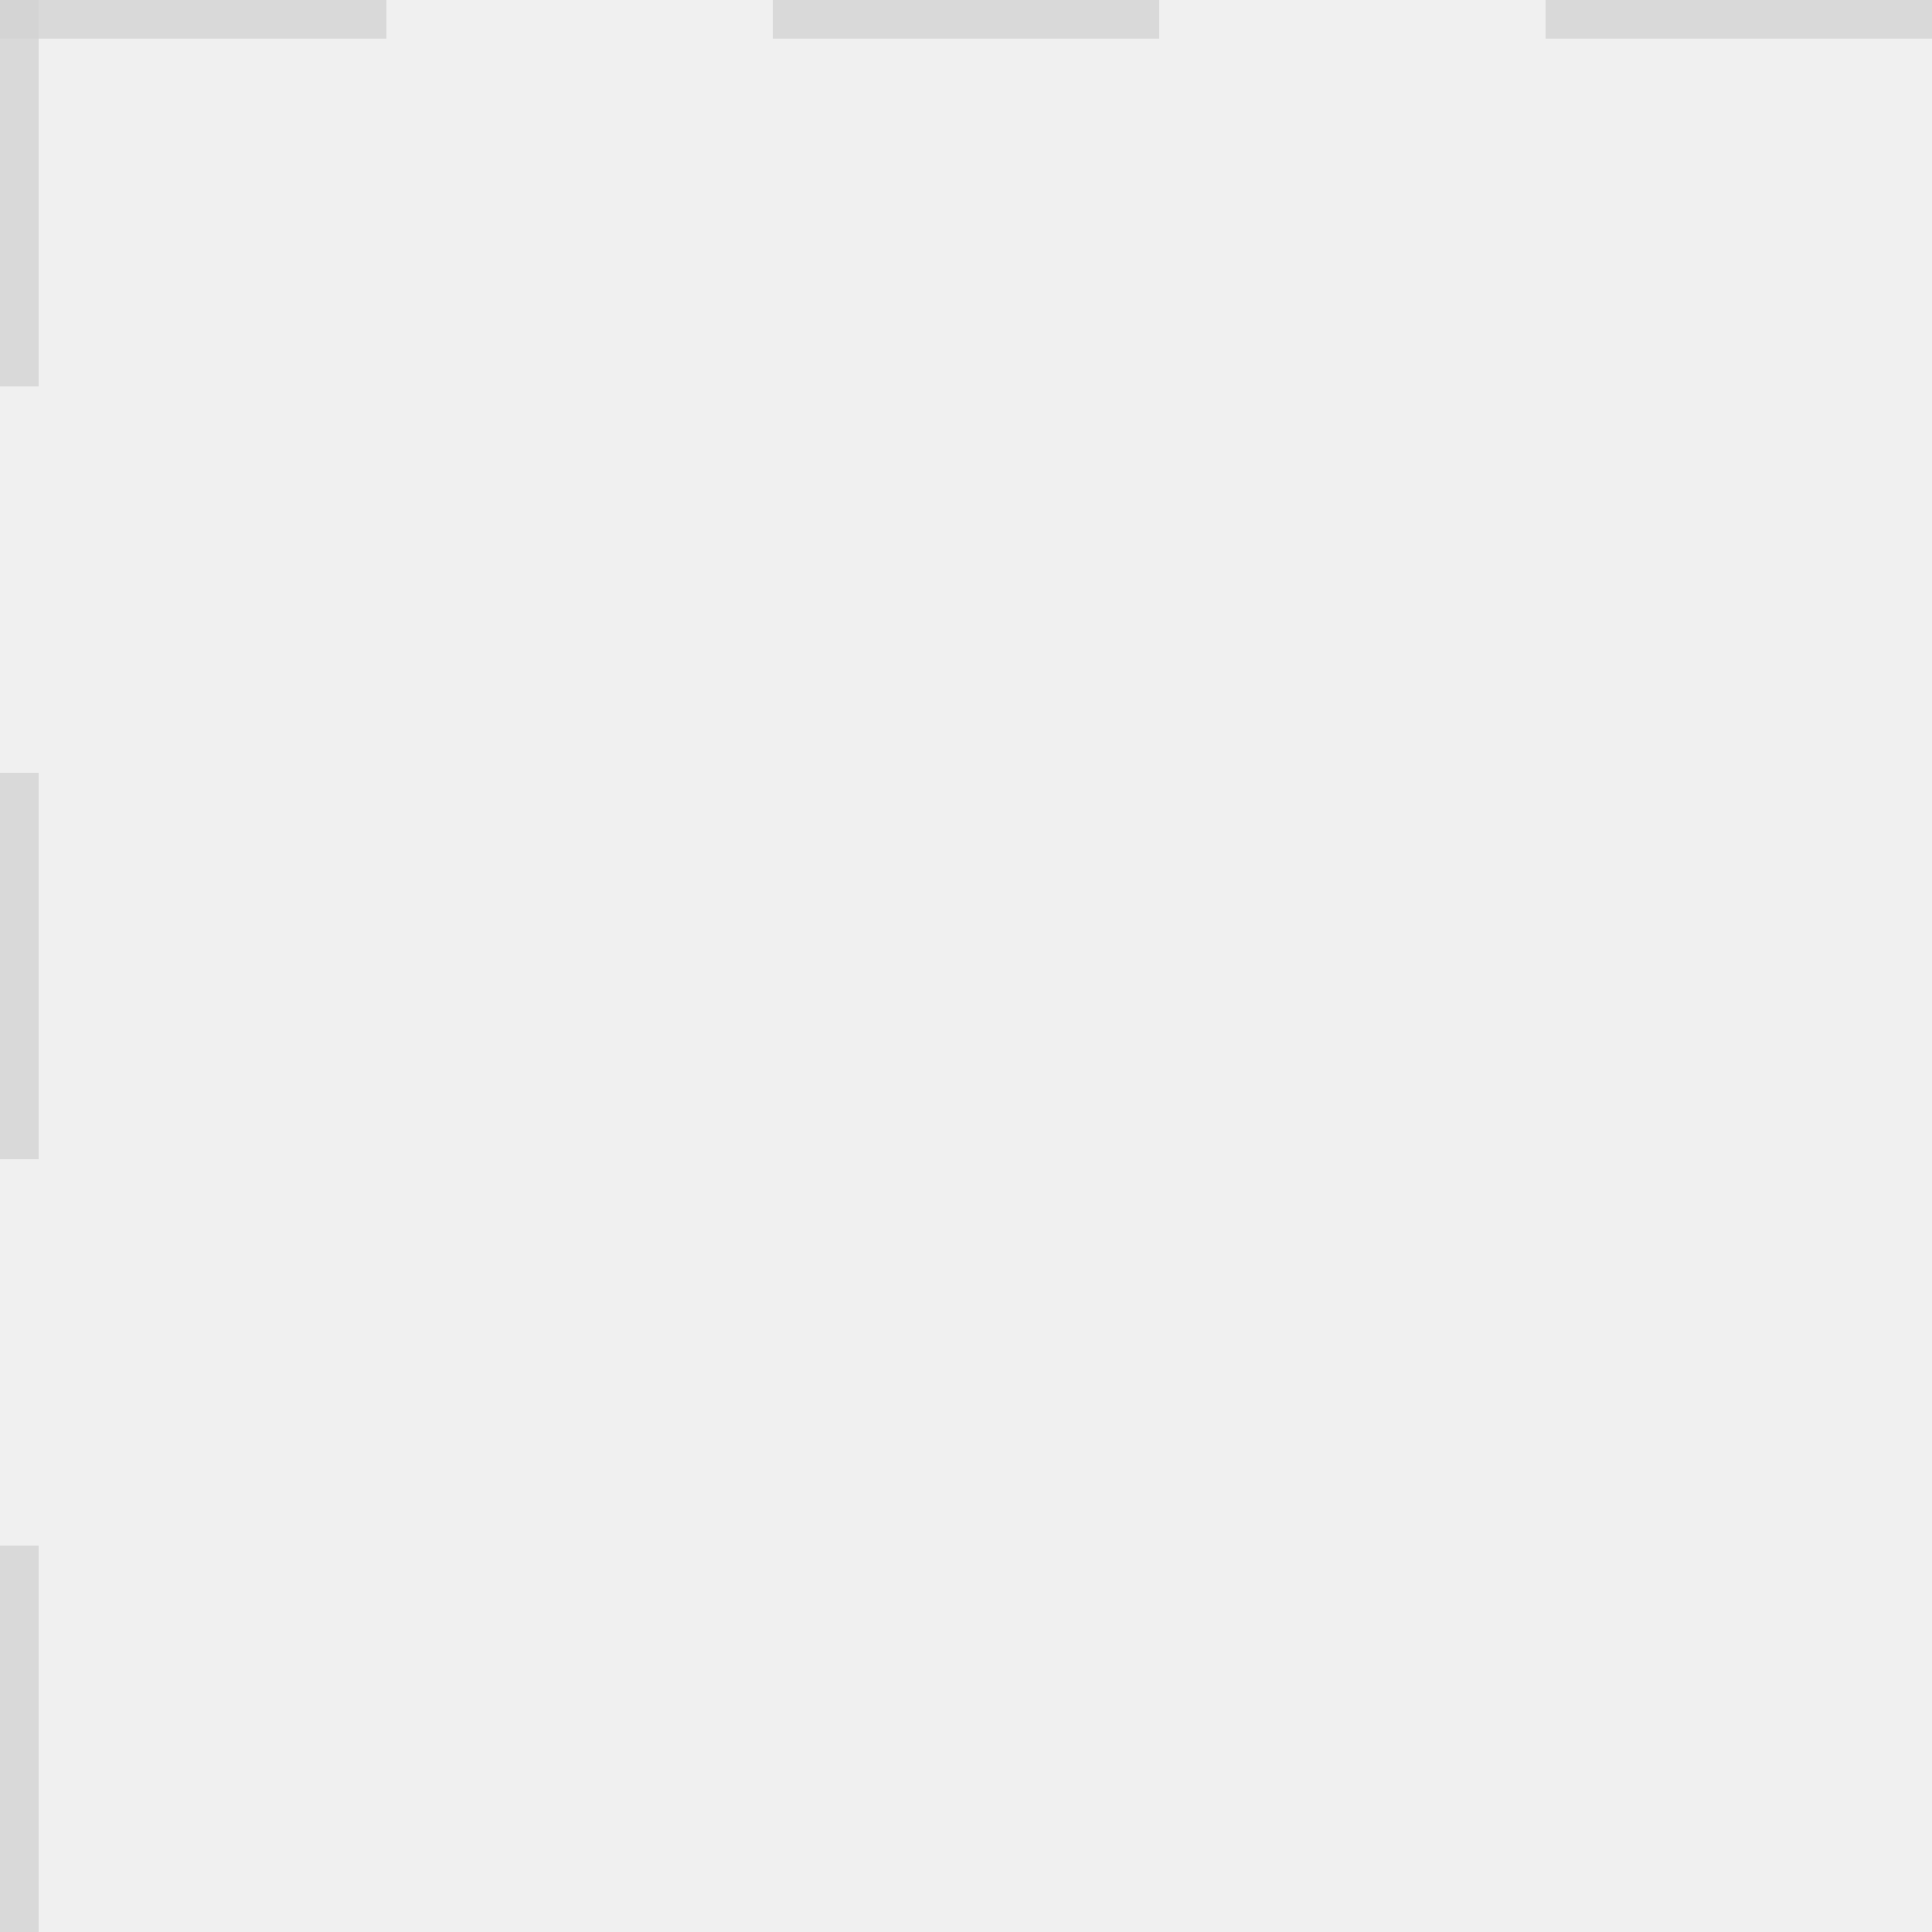
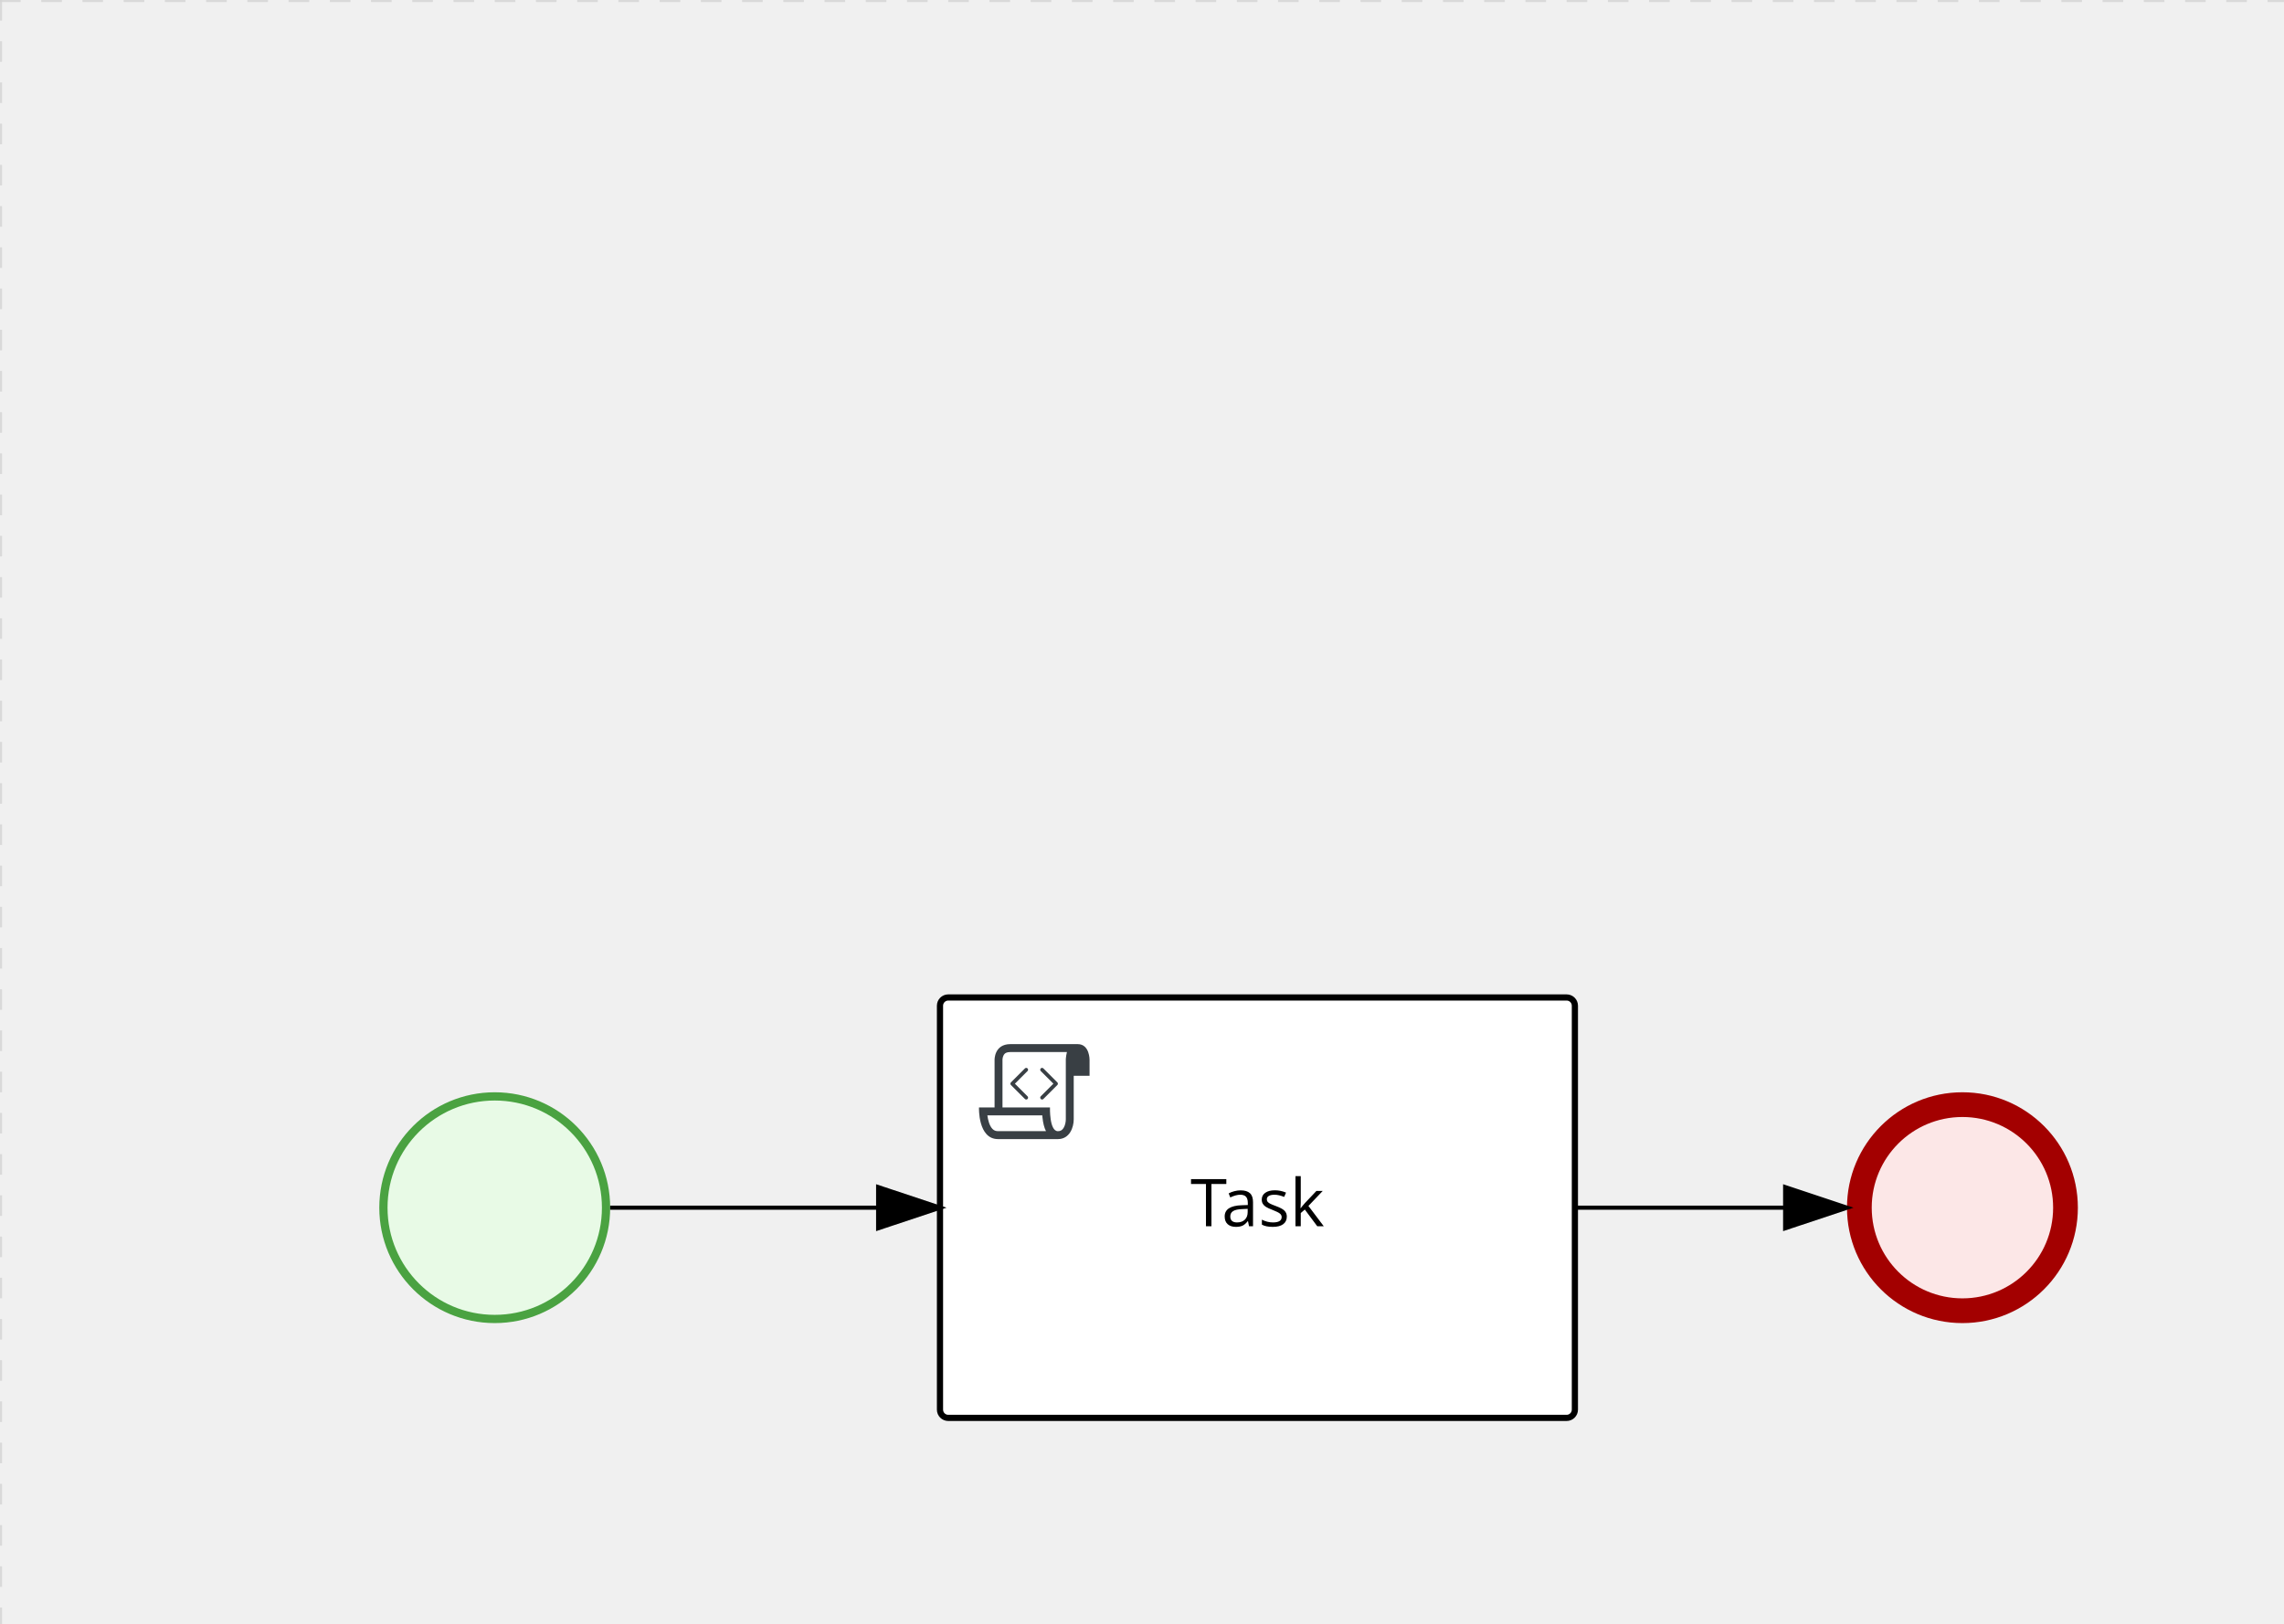
- <svg xmlns="http://www.w3.org/2000/svg" version="1.1" width="25" height="25" viewBox="0 0 25 25">
+ <svg xmlns="http://www.w3.org/2000/svg" version="1.1" width="554" height="394" viewBox="0 0 554 394">
  <defs />
  <g transform="matrix(1,0,0,1,0,0)">
    <g>
      <g>
        <g>
          <path fill="none" stroke="#d3d3d3" paint-order="fill stroke markers" d=" M 0 0 L 1200 0" stroke-miterlimit="10" stroke-opacity="0.8" stroke-dasharray="5" />
        </g>
        <g>
          <path fill="none" stroke="#d3d3d3" paint-order="fill stroke markers" d=" M 0 0 L 0 800" stroke-miterlimit="10" stroke-opacity="0.8" stroke-dasharray="5" />
        </g>
      </g>
+       <g id="_F6FFB546-4B26-4BFD-9795-CA5AF0FF5D9F" bpmn2nodeid="_F6FFB546-4B26-4BFD-9795-CA5AF0FF5D9F" transform="matrix(1,0,0,1,92,265)">
+         <g>
+           <path fill="none" stroke="none" />
+         </g>
+         <g transform="matrix(0.125,0,0,0.125,0,0)">
+           <g transform="matrix(1,0,0,1,0,0)">
+             <path fill="#e8fae6" stroke="none" id="_F6FFB546-4B26-4BFD-9795-CA5AF0FF5D9F?shapeType=BACKGROUND" paint-order="stroke fill markers" d=" M 0 0 M 444 224 C 444 263.9 434.2 300.8 414.4 334.5 C 394.7 368.2 368 394.9 334.4 414.5 C 300.8 434.1 263.9 444 224 444 C 184.1 444 147.2 434.2 113.5 414.4 C 79.8 394.7 53.1 368 33.5 334.4 C 13.9 300.8 4 263.9 4 224 C 4 184.1 13.8 147.2 33.6 113.5 C 53.4 79.8 80.1 53.1 113.6 33.5 C 147.1 13.9 184.1 4 224 4 C 263.9 4 300.8 13.8 334.5 33.6 C 368.2 53.4 394.9 80.1 414.5 113.6 C 434.1 147.1 444 184.1 444 224 Z" />
+           </g>
+           <g>
+             <g transform="matrix(1,0,0,1,0,0)">
+               <g transform="matrix(1,0,0,1,0,0)">
+                 <path fill="rgb(74,162,65)" stroke="none" id="_F6FFB546-4B26-4BFD-9795-CA5AF0FF5D9F?shapeType=BORDER&amp;renderType=FILL" paint-order="stroke fill markers" d=" M 0 0 M 224 0 C 100.3 0 0 100.3 0 224 C 0 347.7 100.3 448 224 448 C 347.7 448 448 347.7 448 224 C 448 100.3 347.7 0 224 0 Z M 0 0 M 224 432 C 109.1 432 16 338.9 16 224 C 16 109.1 109.1 16 224 16 C 338.9 16 432 109.1 432 224 C 432 338.9 338.9 432 224 432 Z" />
+               </g>
+             </g>
+           </g>
+         </g>
+         <g transform="matrix(1,0,0,1,28,61)" />
+       </g>
+       <g transform="matrix(1,0,0,1,92,265)" />
+       <g id="_4E14CB43-5764-4A36-BBC1-06F69F020EAE" bpmn2nodeid="_4E14CB43-5764-4A36-BBC1-06F69F020EAE" transform="matrix(1,0,0,1,228,242)">
+         <g>
+           <path fill="none" stroke="none" />
+         </g>
+         <g transform="matrix(1,0,0,1,0,0)">
+           <path fill="#ffffff" stroke="none" id="_4E14CB43-5764-4A36-BBC1-06F69F020EAE?shapeType=BACKGROUND" paint-order="stroke fill markers" d=" M 2 0 L 152 0 L 152 0 A 2 2 0 0 1 154 2 L 154 100 L 154 100 A 2 2 0 0 1 152 102 L 2 102 L 2 102 A 2 2 0 0 1 0 100 L 0 2 L 0 2 A 2 2 0 0 1 2 0 Z" />
+         </g>
+         <g transform="matrix(1,0,0,1,0,0)">
+           <path fill="none" stroke="rgb(0,0,0)" id="_4E14CB43-5764-4A36-BBC1-06F69F020EAE?shapeType=BORDER&amp;renderType=STROKE" paint-order="fill stroke markers" d=" M 2 0 L 152 0 L 152 0 A 2 2 0 0 1 154 2 L 154 100 L 154 100 A 2 2 0 0 1 152 102 L 2 102 L 2 102 A 2 2 0 0 1 0 100 L 0 2 L 0 2 A 2 2 0 0 1 2 0 Z" stroke-miterlimit="10" stroke-width="1.5" stroke-dasharray="" />
+         </g>
+         <g>
+           <g transform="matrix(0.06,0,0,0.06,9.4,9.4)">
+             <g transform="matrix(1,0,0,1,0,0)">
+               <path fill="#393f44" stroke="none" id="_4E14CB43-5764-4A36-BBC1-06F69F020EAE_task__aSED__Uvb0" paint-order="stroke fill markers" d=" M 0 0 M 197.3 130.2 C 194.4 127.3 189.6 127.3 186.7 130.2 L 130.2 186.7 C 127.3 189.6 127.3 194.4 130.2 197.3 L 186.7 253.8 C 188.1 255.3 190.1 256 192 256 C 193.9 256 195.9 255.3 197.3 253.7 C 200.2 250.8 200.2 246 197.3 243.1 L 146.2 192 L 197.3 140.8 C 200.2 137.9 200.2 133.1 197.3 130.2 Z" />
+             </g>
+             <g transform="matrix(1,0,0,1,0,0)">
+               <path fill="#393f44" stroke="none" id="_4E14CB43-5764-4A36-BBC1-06F69F020EAE_task__aSED__LwQ9" paint-order="stroke fill markers" d=" M 0 0 M 261.3 130.2 C 258.4 127.3 253.6 127.3 250.7 130.2 C 247.8 133.1 247.8 137.9 250.7 140.8 L 301.8 191.9 L 250.7 243 C 247.8 245.9 247.8 250.7 250.7 253.6 C 252.1 255.3 254.1 256 256 256 C 257.9 256 259.9 255.3 261.3 253.8 L 317.8 197.3 C 320.7 194.4 320.7 189.6 317.8 186.7 L 261.3 130.2 Z" />
+             </g>
+             <g transform="matrix(1,0,0,1,0,0)">
+               <path fill="#393f44" stroke="none" id="_4E14CB43-5764-4A36-BBC1-06F69F020EAE_task__aSED__C8ql" paint-order="stroke fill markers" d=" M 0 0 M 400 32 C 400 32 152.8 32 128 32 C 62 32 64 96 64 96 L 64 288 L 1 288 C 1 288 -4 416 78 416 L 320 416 C 368 416 384 368 384 336 C 384 314.2 384 224.4 384 160 L 448 160 L 448 96 C 448 96 449 32 400 32 Z M 0 0 M 78 383.9 C 68.5 383.9 61.6 381.1 55.5 374.9 C 43.4 362.4 37.5 339.6 34.9 320 L 256.9 320 C 257.1 322.7 257.3 325.4 257.6 328.2 C 260 351.6 264.7 370.1 271.9 383.9 L 78 383.9 L 78 383.9 Z M 0 0 M 352 336 C 352 345.9 349.6 360.3 342.9 371 C 337.2 380.1 330.4 384 320 384 C 285 384 288 288 288 288 L 96 288 L 96 96 L 96 95.9 L 96 95.1 C 96 90.6 97.6 78.3 104.7 71.2 C 106.5 69.4 111.9 64 128 64 L 356.5 64 C 354.4 72.8 352.8 81.8 352.2 89.9 C 352.2 90.5 352.1 91.1 352.1 91.7 C 352.1 92 352.1 92.3 352.1 92.6 C 352 94.8 352 96 352 96 L 352 160 L 352 336 Z" />
+             </g>
+           </g>
+         </g>
+         <g transform="matrix(1,0,0,1,60.75,43.5)">
+           <text fill="#000000" stroke="none" font-family="Open Sans" font-size="12pt" font-style="normal" font-weight="normal" text-decoration="normal" x="16.25" y="12" text-anchor="middle" dominant-baseline="alphabetic">Task</text>
+         </g>
+       </g>
+       <g id="_0D5CE552-5191-4565-9E06-48268CA72711" bpmn2nodeid="_0D5CE552-5191-4565-9E06-48268CA72711">
+         <g>
+           <path fill="none" stroke="#000000" paint-order="fill stroke markers" d=" M 148 293 L 213 293" stroke-miterlimit="10" stroke-dasharray="" />
+         </g>
+         <g transform="matrix(1,0,0,1,148,293)" />
+         <g transform="matrix(6.123233995736766e-17,1,-1,6.123233995736766e-17,228,288)">
+           <path fill="#000000" stroke="#000000" paint-order="fill stroke markers" d=" M 10 15 L 0 15 L 5 0 Z" stroke-miterlimit="10" stroke-dasharray="" />
+         </g>
+         <g transform="matrix(1,0,0,1,148,283)" />
+       </g>
+       <g transform="matrix(1,0,0,1,228,242)" />
+       <g id="_85CF1687-361C-42CC-8D47-357F35749621" bpmn2nodeid="_85CF1687-361C-42CC-8D47-357F35749621" transform="matrix(1,0,0,1,448,265)">
+         <g>
+           <path fill="none" stroke="none" />
+         </g>
+         <g transform="matrix(0.125,0,0,0.125,0,0)">
+           <g transform="matrix(1,0,0,1,0,0)">
+             <path fill="#fce7e7" stroke="none" id="_85CF1687-361C-42CC-8D47-357F35749621?shapeType=BACKGROUND" paint-order="stroke fill markers" d=" M 0 0 M 444 224 C 444 263.9 434.2 300.8 414.4 334.5 C 394.7 368.2 368 394.9 334.4 414.5 C 300.8 434.1 263.9 444 224 444 C 184.1 444 147.2 434.2 113.5 414.4 C 79.8 394.7 53.1 368 33.5 334.4 C 13.9 300.8 4 263.9 4 224 C 4 184.1 13.8 147.2 33.6 113.5 C 53.4 79.8 80.1 53.1 113.6 33.5 C 147.1 13.9 184.1 4 224 4 C 263.9 4 300.8 13.8 334.5 33.6 C 368.2 53.4 394.9 80.1 414.5 113.6 C 434.1 147.1 444 184.1 444 224 Z" />
+           </g>
+           <g>
+             <g transform="matrix(1,0,0,1,0,0)">
+               <g transform="matrix(1,0,0,1,0,0)">
+                 <path fill="rgb(163,0,0)" stroke="none" id="_85CF1687-361C-42CC-8D47-357F35749621?shapeType=BORDER&amp;renderType=FILL" paint-order="stroke fill markers" d=" M 0 0 M 224 0 C 100.3 0 0 100.3 0 224 C 0 347.7 100.3 448 224 448 C 347.7 448 448 347.7 448 224 C 448 100.3 347.7 0 224 0 Z M 0 0 M 224 400 C 126.8 400 48 321.2 48 224 C 48 126.8 126.8 48 224 48 C 321.2 48 400 126.8 400 224 C 400 321.2 321.2 400 224 400 Z" />
+               </g>
+             </g>
+           </g>
+         </g>
+         <g transform="matrix(1,0,0,1,28,61)" />
+       </g>
+       <g id="_D98D25EA-0E69-4649-9975-A93B174E53F2" bpmn2nodeid="_D98D25EA-0E69-4649-9975-A93B174E53F2">
+         <g>
+           <path fill="none" stroke="rgb(0,0,0)" paint-order="fill stroke markers" d=" M 382 293 L 433 293" stroke-miterlimit="10" stroke-dasharray="" />
+         </g>
+         <g transform="matrix(1,0,0,1,382,293)" />
+         <g transform="matrix(6.123233995736766e-17,1,-1,6.123233995736766e-17,448,288)">
+           <path fill="rgb(0,0,0)" stroke="rgb(0,0,0)" paint-order="fill stroke markers" d=" M 10 15 L 0 15 L 5 0 Z" stroke-miterlimit="10" stroke-dasharray="" />
+         </g>
+         <g transform="matrix(1,0,0,1,382,283)" />
+       </g>
+       <g transform="matrix(1,0,0,1,448,265)" />
    </g>
  </g>
</svg>
